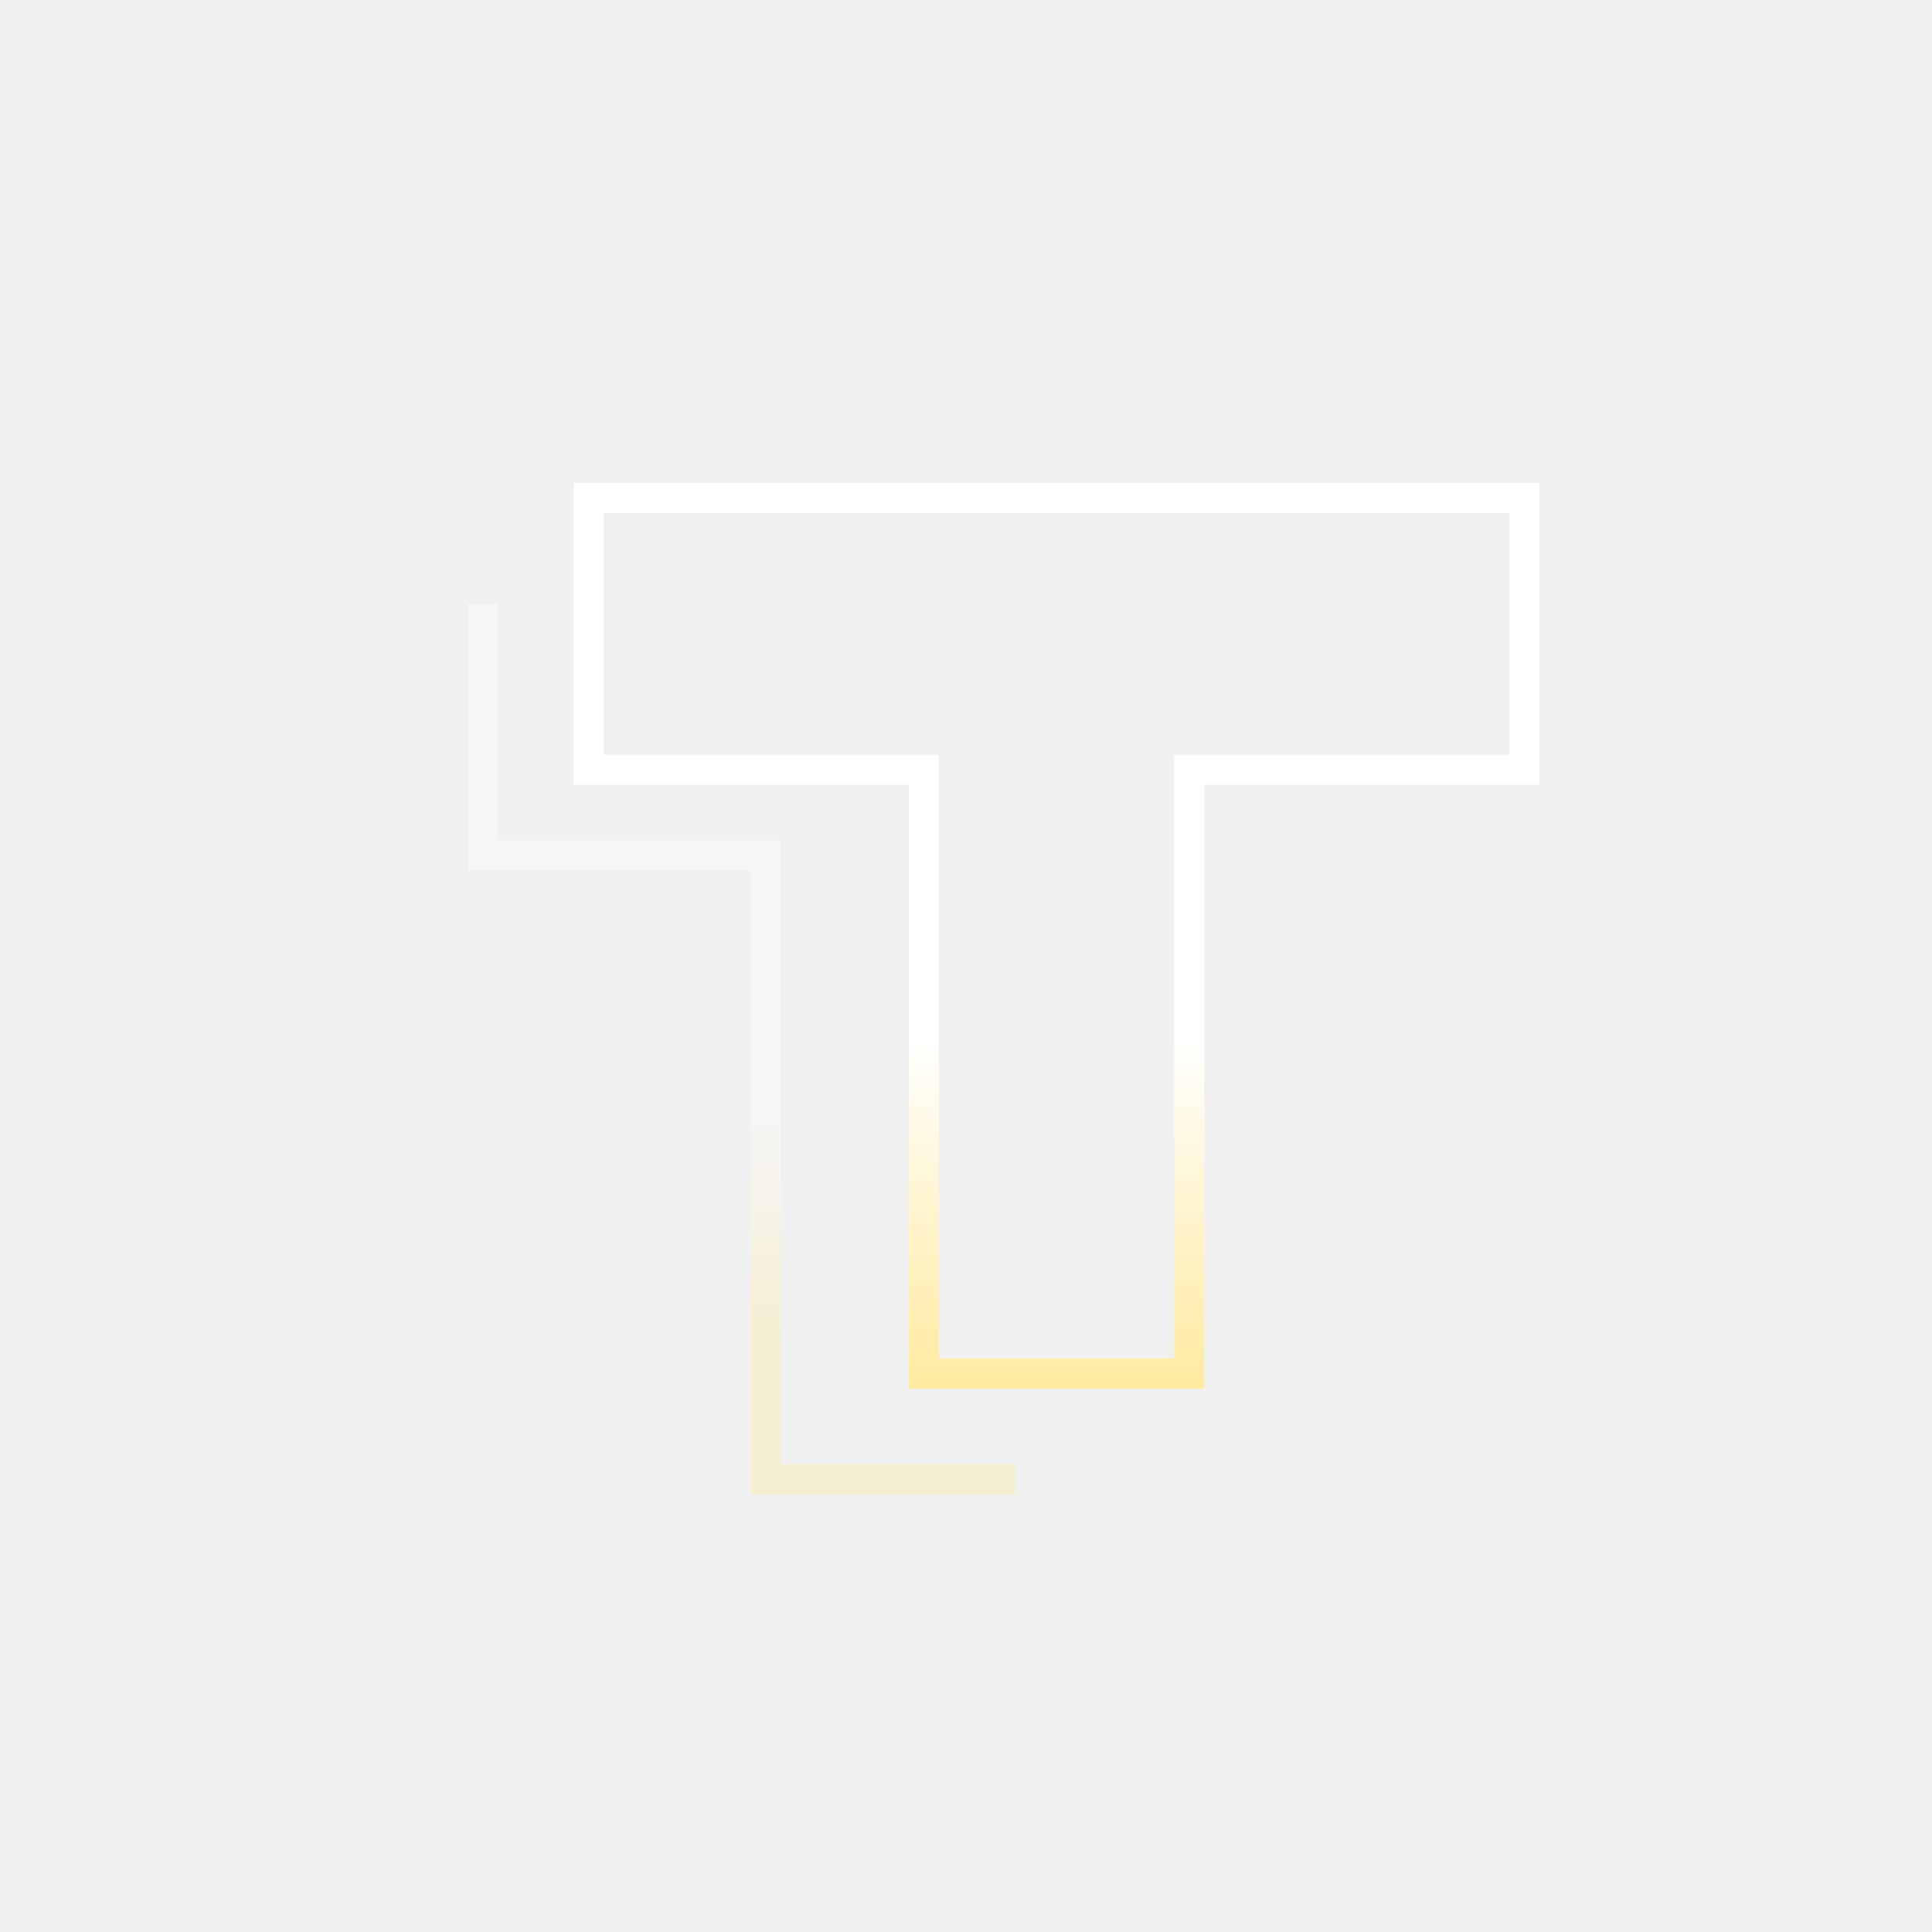
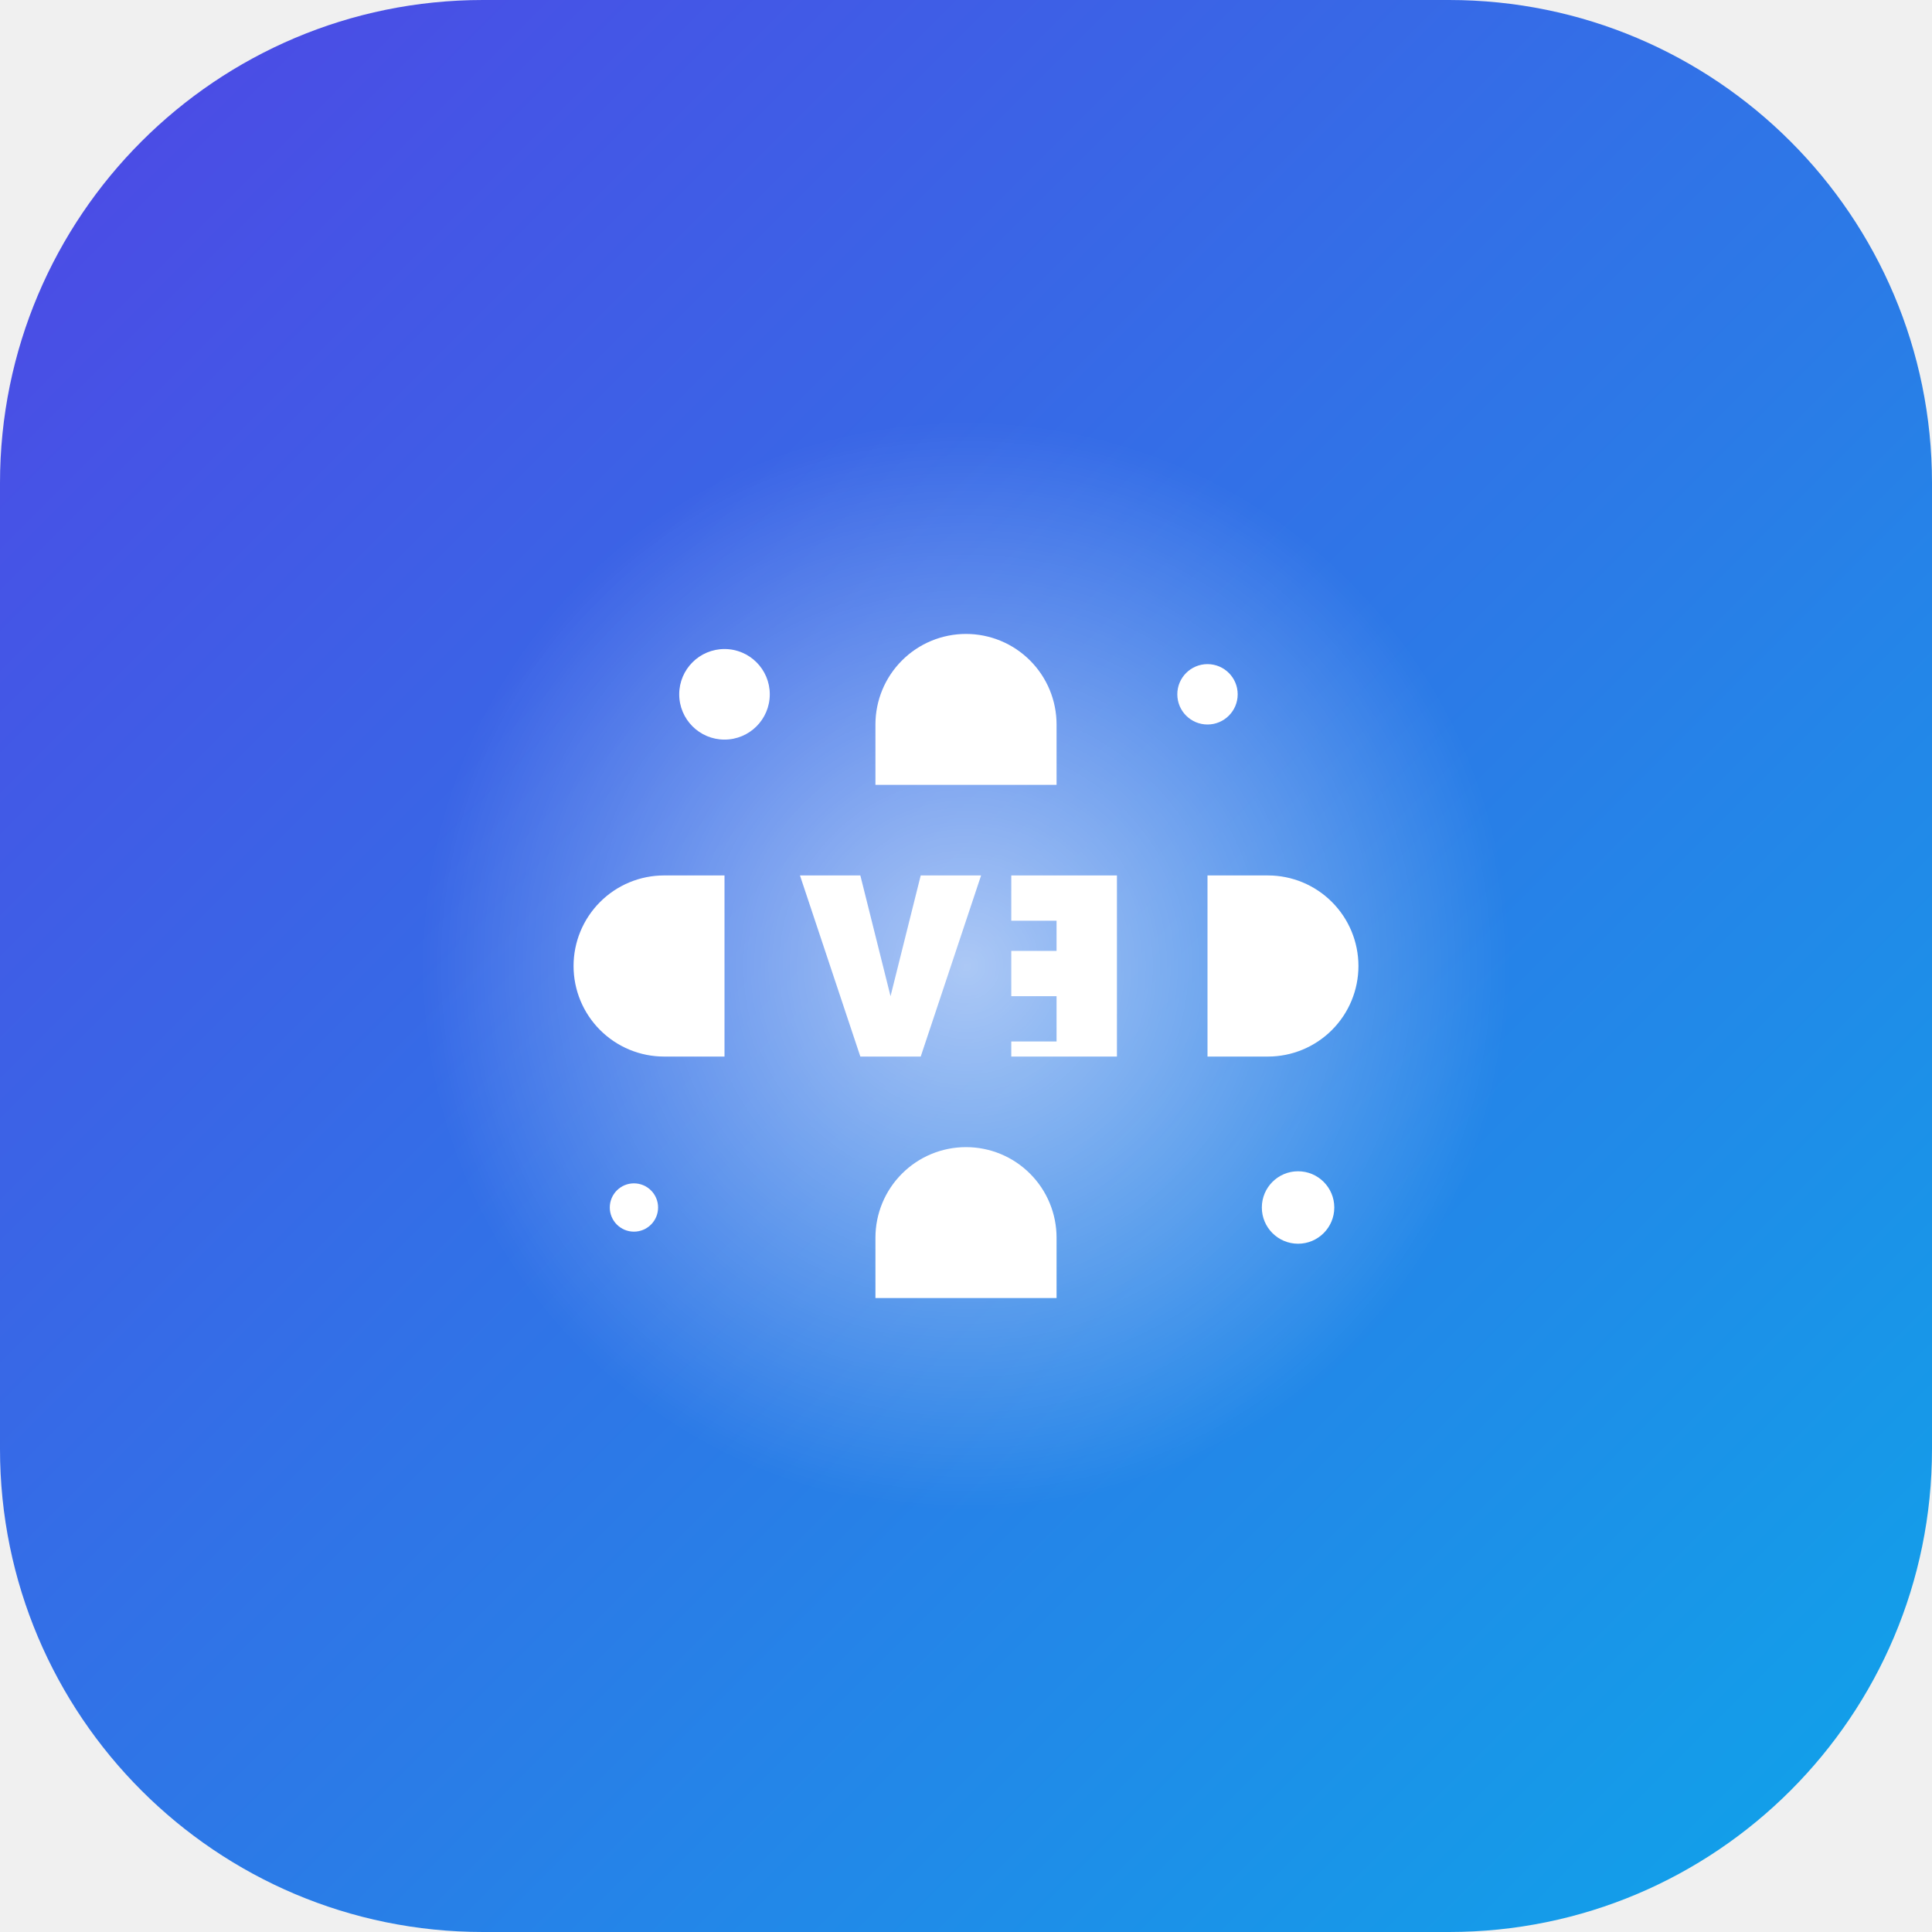
<svg xmlns="http://www.w3.org/2000/svg" width="64" height="64" viewBox="0 0 64 64" fill="none">
-   <g id="Group 238179">
-     <g id="Group 238178">
-       <path id="Union" d="M16 20V28.333H25.367V49H27.854H33.633" stroke="url(#paint0_linear_4962_18104)" stroke-opacity="0.4" />
-       <path id="Union_2" d="M30.102 25.5H19.5V16.5H22.122H23.683H25.244H50.5V24.684V25.5H39.898H39.398V26V45.5H33.829H30.602V26V25.5H30.102Z" stroke="url(#paint1_linear_4962_18104)" />
-     </g>
+   <g id="aitoolsfor-logo">
+     <rect width="64" height="64" rx="16" fill="url(#paint0_linear)" />
+     <circle cx="32" cy="32" r="18" fill="url(#paint1_radial)" fill-opacity="0.6" />
+     <path d="M32 21C31.204 21 30.441 21.316 29.879 21.879C29.316 22.441 29 23.204 29 24V26H35V24C35 23.204 34.684 22.441 34.121 21.879C33.559 21.316 32.796 21 32 21Z" fill="white" />
+     <path d="M42 29H40V35H42C42.796 35 43.559 34.684 44.121 34.121C44.684 33.559 45 32.796 45 32C45 31.204 44.684 30.441 44.121 29.879C43.559 29.316 42.796 29 42 29Z" fill="white" />
+     <path d="M32 38C32.796 38 33.559 38.316 34.121 38.879C34.684 39.441 35 40.204 35 41V43H29V41C29 40.204 29.316 39.441 29.879 38.879C30.441 38.316 31.204 38 32 38Z" fill="white" />
+     <path d="M22 29C21.204 29 20.441 29.316 19.879 29.879C19.316 30.441 19 31.204 19 32C19 32.796 19.316 33.559 19.879 34.121C20.441 34.684 21.204 35 22 35H24V29H22Z" fill="white" />
+     <path d="M26.5 29L28.5 35H30.5L32.5 29H30.5L29.5 33L28.5 29H26.5Z" fill="white" />
+     <path d="M33.5 29V30.5H35V31.5H33.5V33H35V34.5H33.5V35H37V29H33.5Z" fill="white" />
+     <circle cx="24" cy="23" r="1.5" fill="white" />
+     <circle cx="40" cy="23" r="1" fill="white" />
+     <circle cx="43" cy="40" r="1.2" fill="white" />
+     <circle cx="21" cy="40" r="0.8" fill="white" />
  </g>
  <defs>
-     <linearGradient id="paint0_linear_4962_18104" x1="29.5" y1="20" x2="29.5" y2="45" gradientUnits="userSpaceOnUse">
-       <stop offset="0.674" stop-color="white" />
-       <stop offset="1" stop-color="#FFEA9F" />
+     <linearGradient id="paint0_linear" x1="0" y1="0" x2="64" y2="64" gradientUnits="userSpaceOnUse">
+       <stop offset="0" stop-color="#4F46E5" />
+       <stop offset="1" stop-color="#0EA5E9" />
    </linearGradient>
-     <linearGradient id="paint1_linear_4962_18104" x1="36.171" y1="46" x2="36.171" y2="16" gradientUnits="userSpaceOnUse">
-       <stop stop-color="#FFEA9F" />
-       <stop offset="0.389" stop-color="white" />
-     </linearGradient>
+     <radialGradient id="paint1_radial" cx="0" cy="0" r="1" gradientUnits="userSpaceOnUse" gradientTransform="translate(32 32) rotate(90) scale(18)">
+       <stop offset="0" stop-color="#FFFFFF" />
+       <stop offset="1" stop-color="#FFFFFF" stop-opacity="0" />
+     </radialGradient>
  </defs>
</svg>
